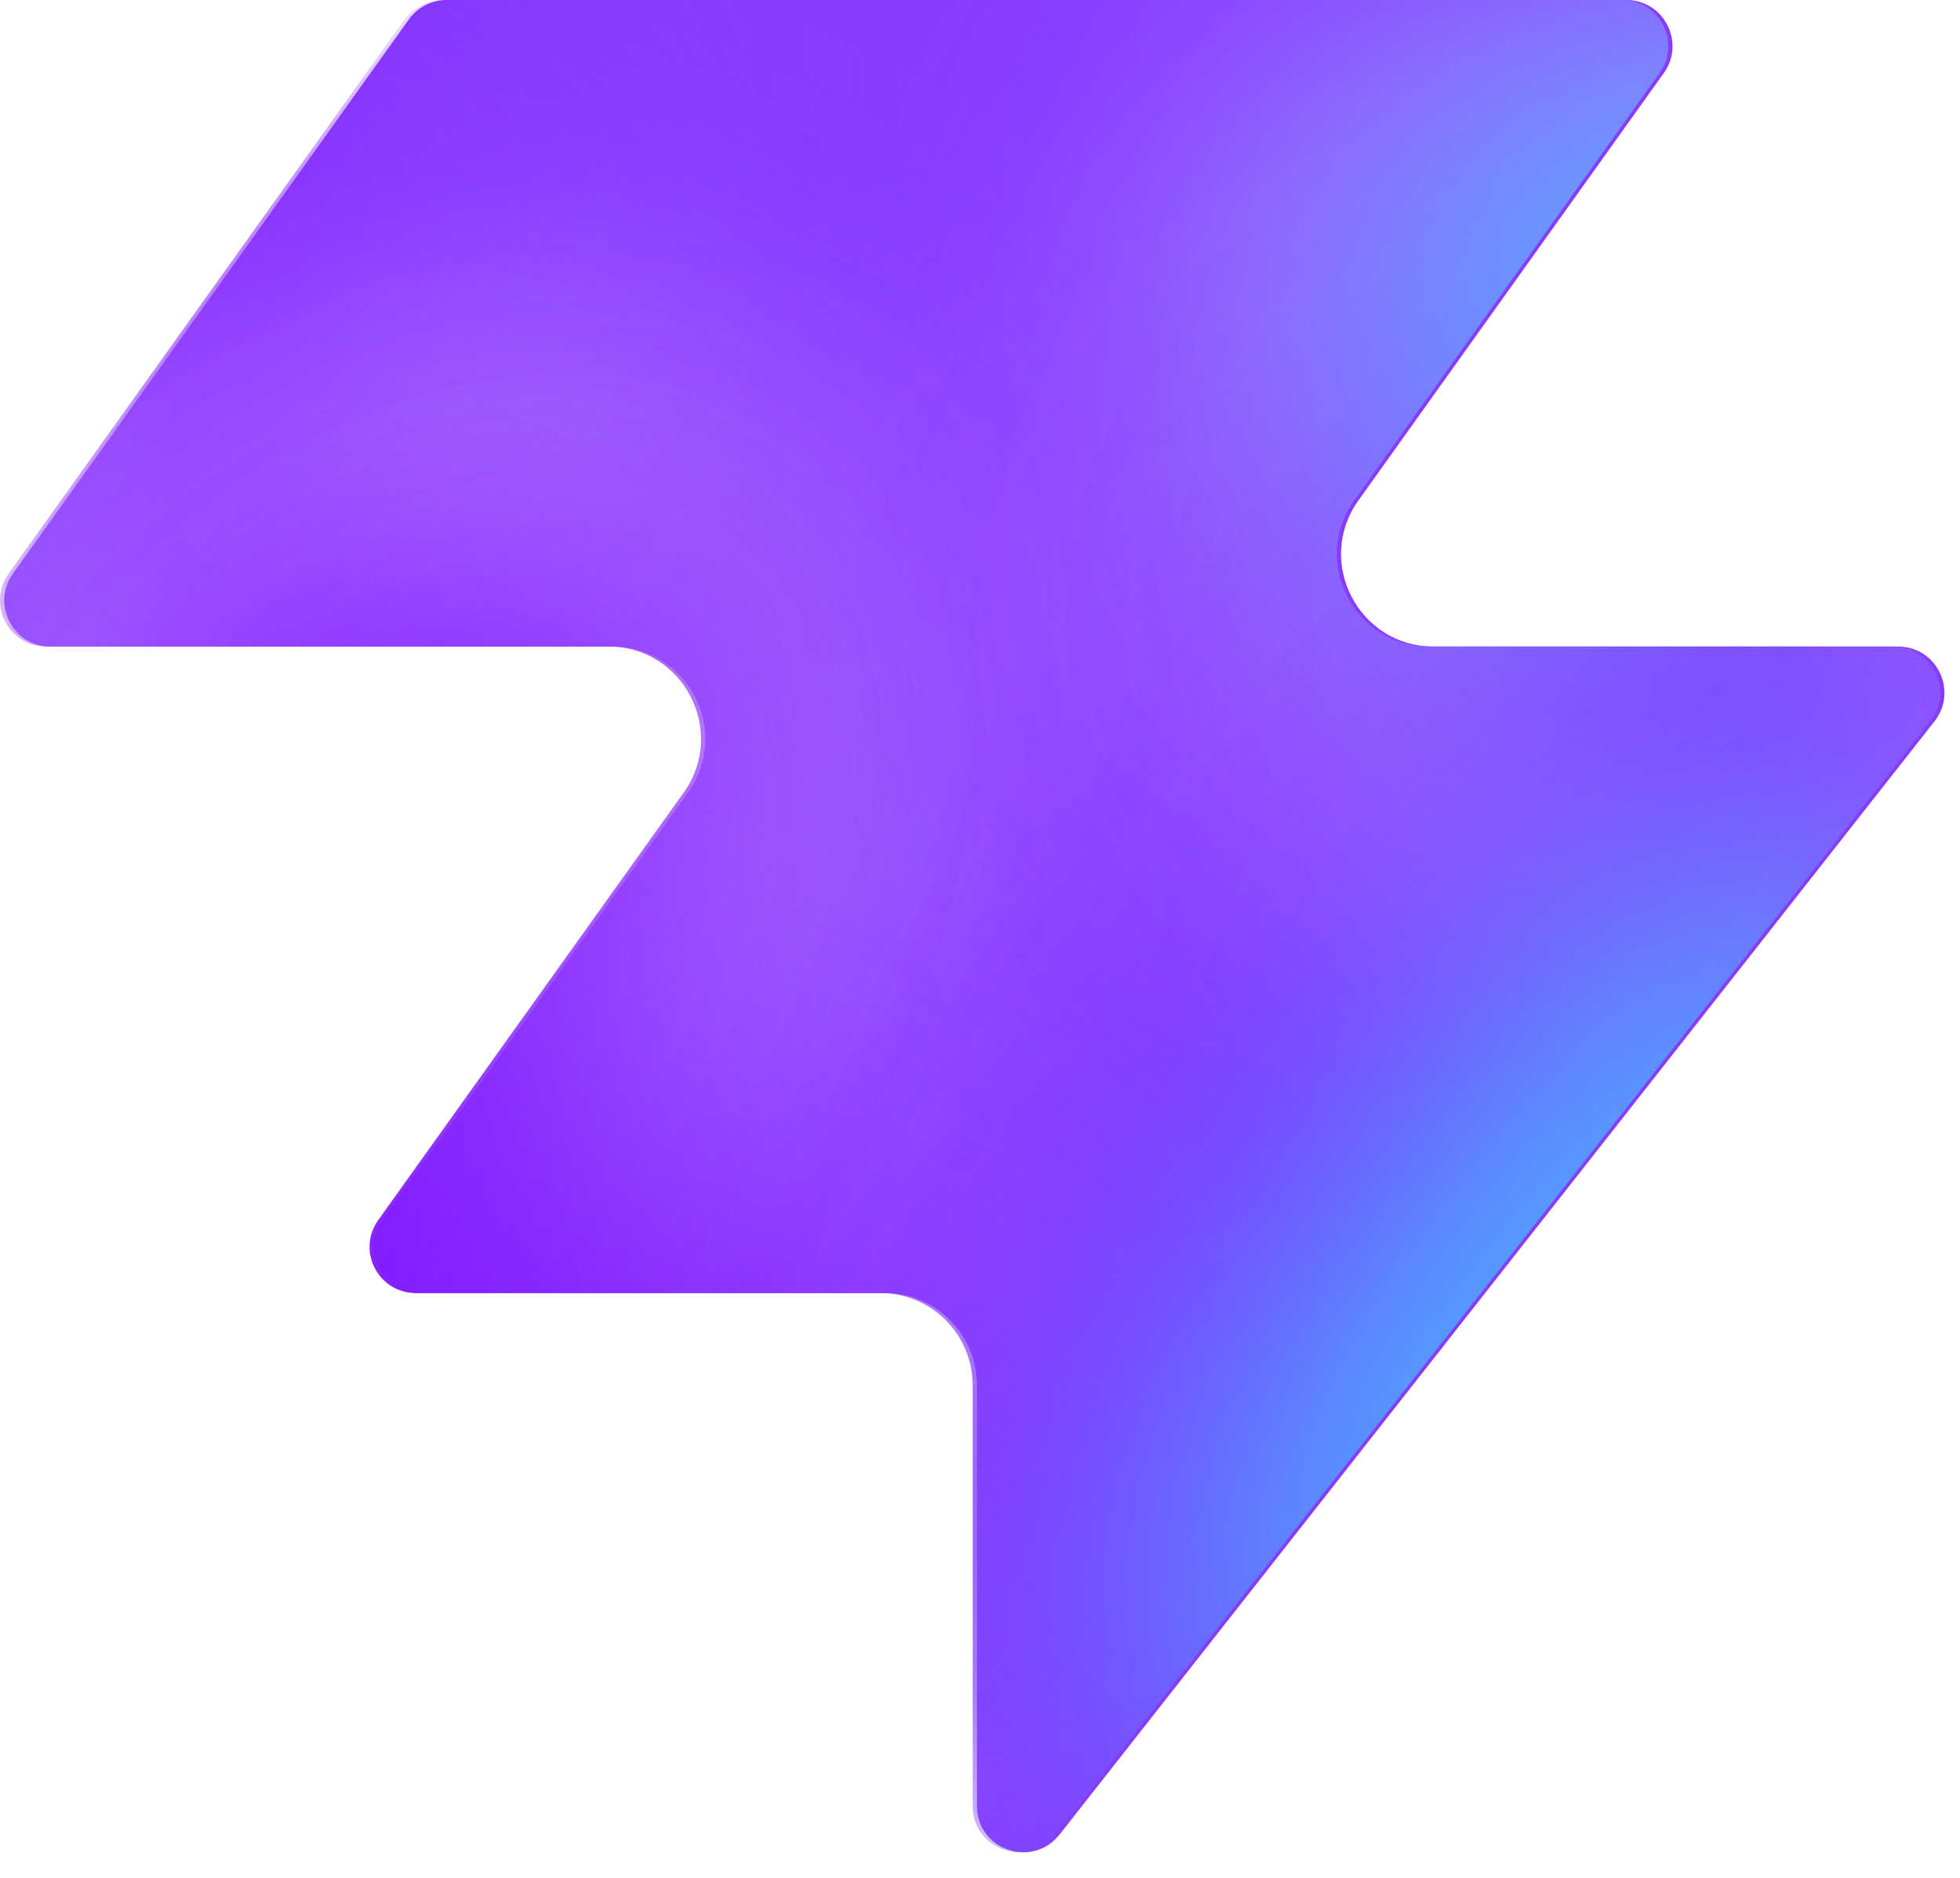
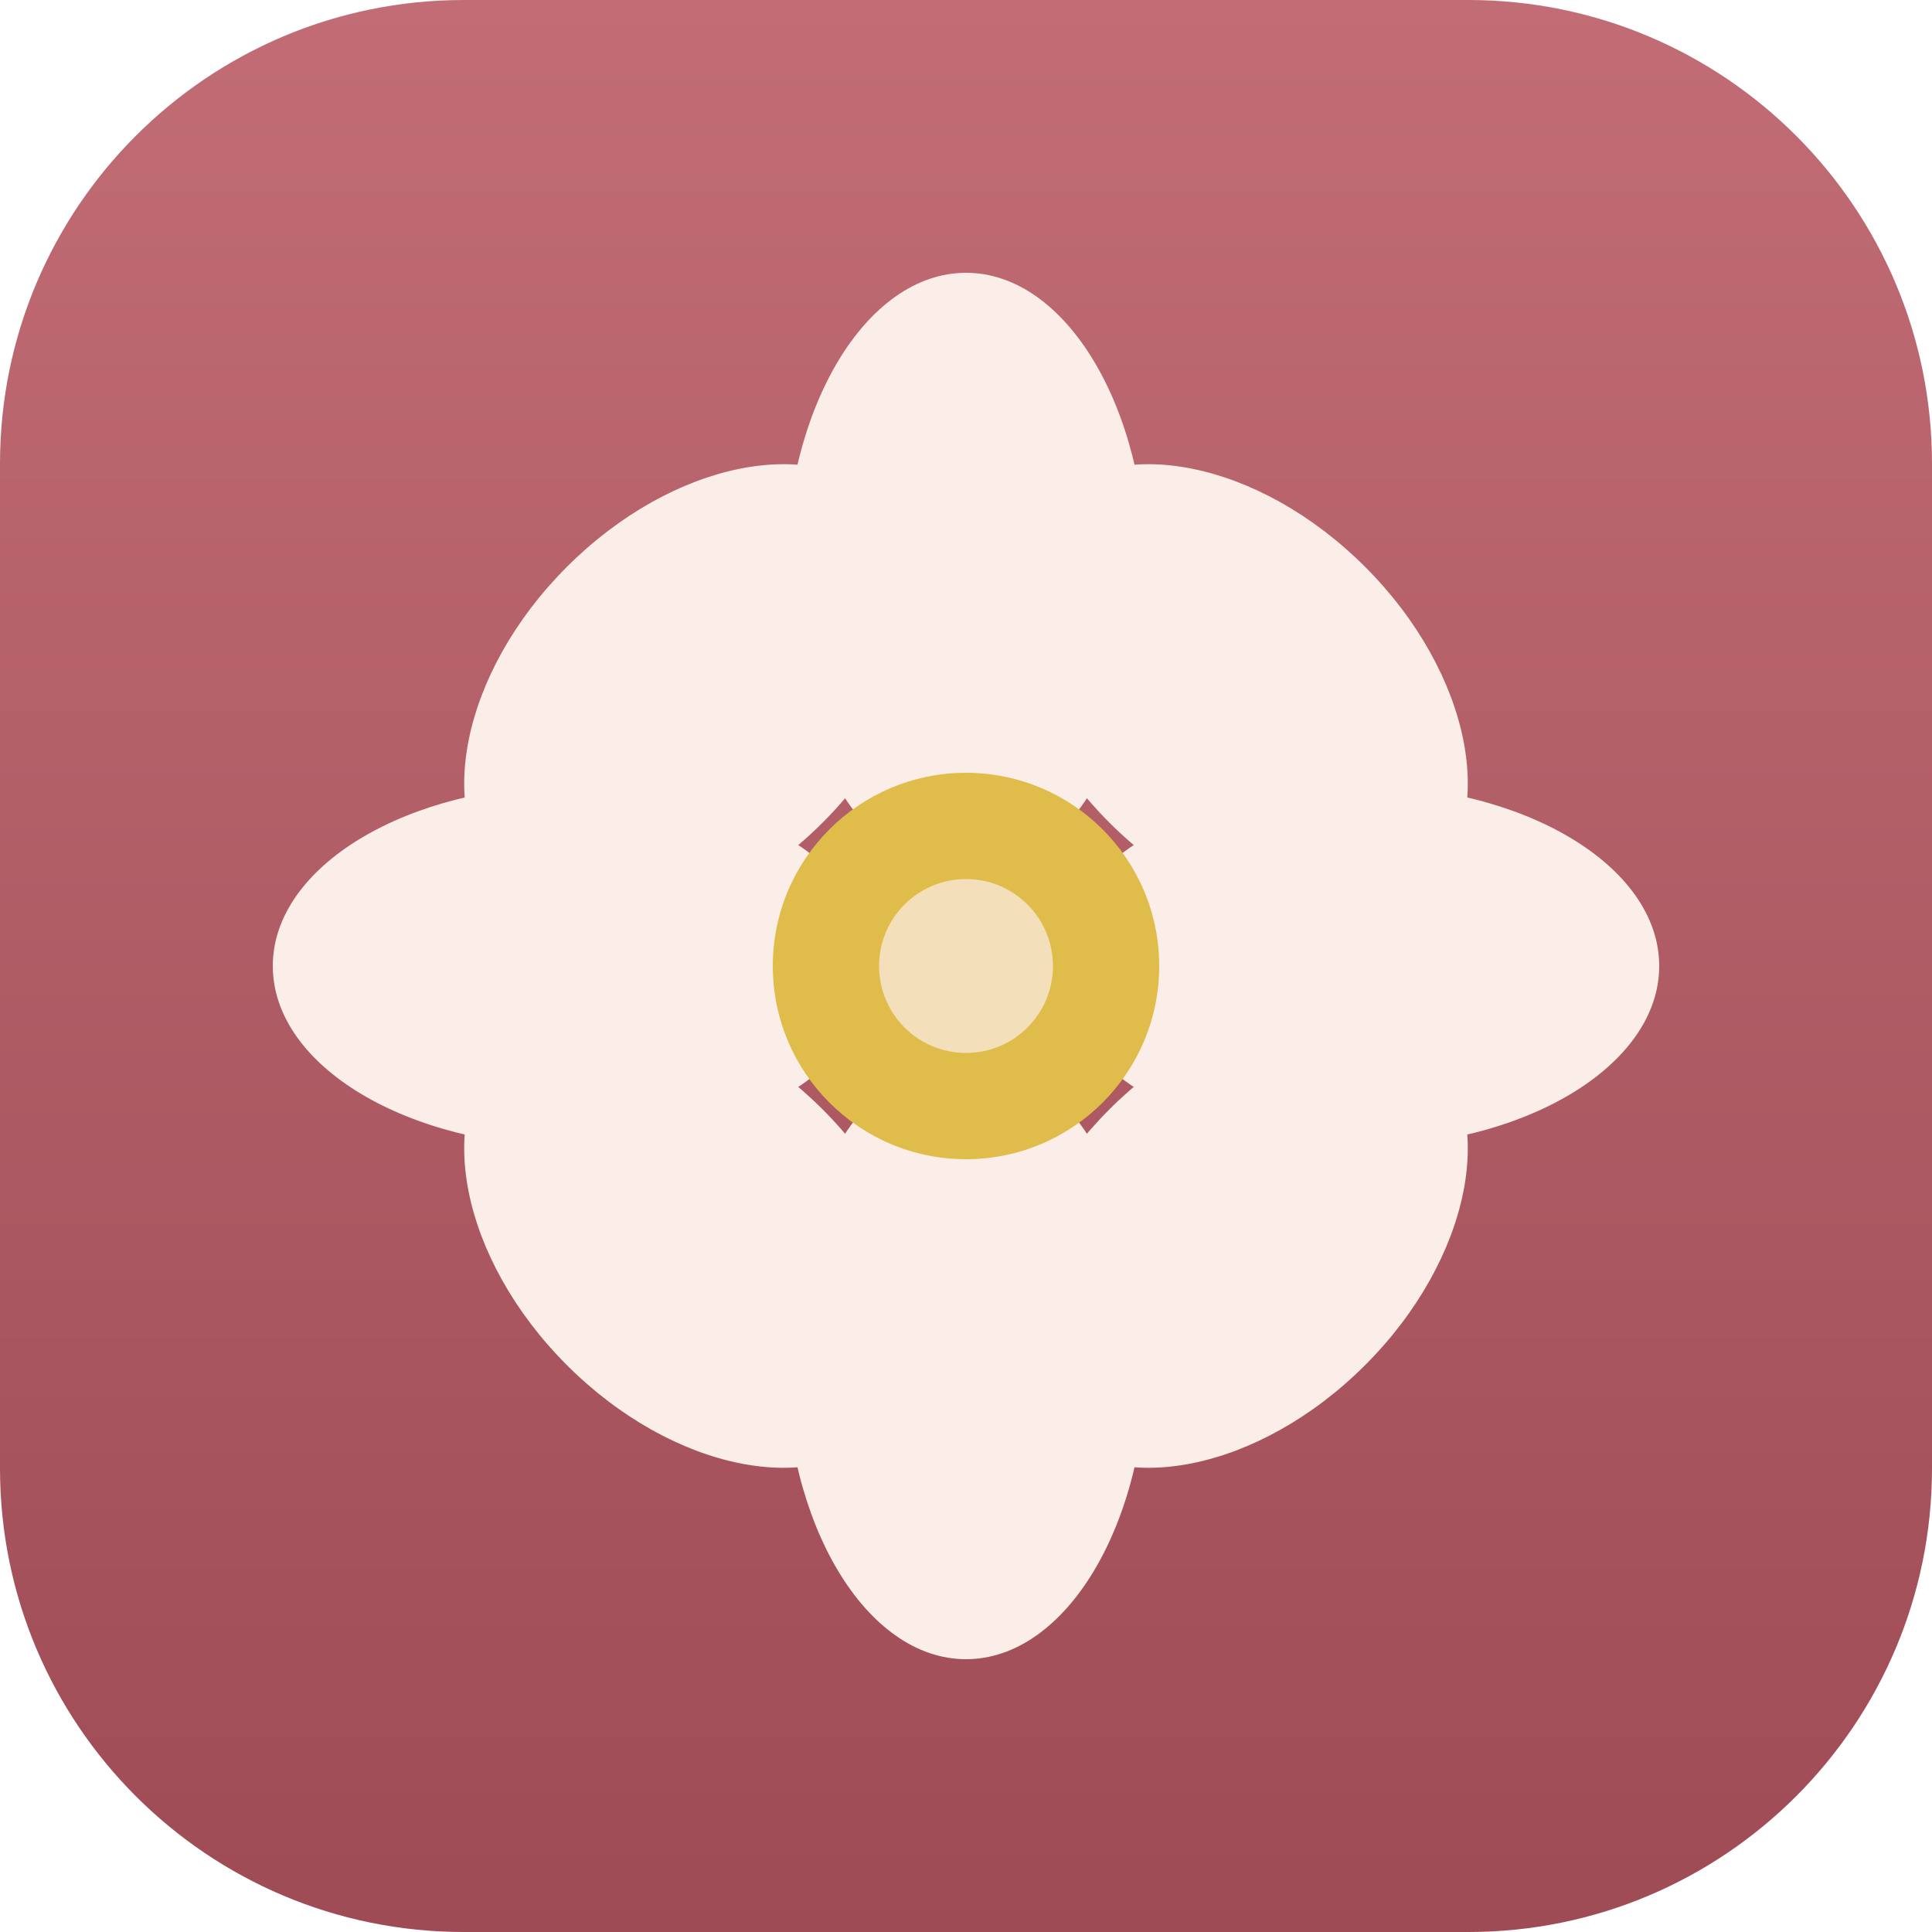
- <svg xmlns="http://www.w3.org/2000/svg" width="48" height="46" fill="none" viewBox="0 0 48 46">
-   <path fill="#863bff" d="M25.946 44.938c-.664.845-2.021.375-2.021-.698V33.937a2.26 2.26 0 0 0-2.262-2.262H10.287c-.92 0-1.456-1.04-.92-1.788l7.48-10.471c1.07-1.497 0-3.578-1.842-3.578H1.237c-.92 0-1.456-1.04-.92-1.788L10.013.474c.214-.297.556-.474.92-.474h28.894c.92 0 1.456 1.04.92 1.788l-7.48 10.471c-1.07 1.498 0 3.579 1.842 3.579h11.377c.943 0 1.473 1.088.89 1.83L25.947 44.94z" style="fill:#863bff;fill:color(display-p3 .525 .23 1);fill-opacity:1" />
-   <mask id="a" width="48" height="46" x="0" y="0" maskUnits="userSpaceOnUse" style="mask-type:alpha">
-     <path fill="#000" d="M25.842 44.938c-.664.844-2.021.375-2.021-.698V33.937a2.26 2.26 0 0 0-2.262-2.262H10.183c-.92 0-1.456-1.04-.92-1.788l7.48-10.471c1.07-1.498 0-3.579-1.842-3.579H1.133c-.92 0-1.456-1.04-.92-1.787L9.91.473c.214-.297.556-.474.92-.474h28.894c.92 0 1.456 1.04.92 1.788l-7.48 10.471c-1.07 1.498 0 3.578 1.842 3.578h11.377c.943 0 1.473 1.088.89 1.832L25.843 44.94z" style="fill:#000;fill-opacity:1" />
-   </mask>
-   <g mask="url(#a)">
-     <g filter="url(#b)">
-       <ellipse cx="5.508" cy="14.704" fill="#ede6ff" rx="5.508" ry="14.704" style="fill:#ede6ff;fill:color(display-p3 .927 .903 1);fill-opacity:1" transform="matrix(.00324 1 1 -.00324 -4.47 31.516)" />
-     </g>
-     <g filter="url(#c)">
-       <ellipse cx="10.399" cy="29.851" fill="#ede6ff" rx="10.399" ry="29.851" style="fill:#ede6ff;fill:color(display-p3 .927 .903 1);fill-opacity:1" transform="matrix(.00324 1 1 -.00324 -39.328 7.883)" />
-     </g>
-     <g filter="url(#d)">
-       <ellipse cx="5.508" cy="30.487" fill="#7e14ff" rx="5.508" ry="30.487" style="fill:#7e14ff;fill:color(display-p3 .492 .077 1);fill-opacity:1" transform="rotate(89.814 -25.913 -14.639)scale(1 -1)" />
-     </g>
-     <g filter="url(#e)">
-       <ellipse cx="5.508" cy="30.599" fill="#7e14ff" rx="5.508" ry="30.599" style="fill:#7e14ff;fill:color(display-p3 .492 .077 1);fill-opacity:1" transform="rotate(89.814 -32.644 -3.334)scale(1 -1)" />
-     </g>
-     <g filter="url(#f)">
-       <ellipse cx="5.508" cy="30.599" fill="#7e14ff" rx="5.508" ry="30.599" style="fill:#7e14ff;fill:color(display-p3 .492 .077 1);fill-opacity:1" transform="matrix(.00324 1 1 -.00324 -34.34 30.47)" />
-     </g>
-     <g filter="url(#g)">
-       <ellipse cx="14.072" cy="22.078" fill="#ede6ff" rx="14.072" ry="22.078" style="fill:#ede6ff;fill:color(display-p3 .927 .903 1);fill-opacity:1" transform="rotate(93.35 24.506 48.493)scale(-1 1)" />
-     </g>
-     <g filter="url(#h)">
-       <ellipse cx="3.47" cy="21.501" fill="#7e14ff" rx="3.47" ry="21.501" style="fill:#7e14ff;fill:color(display-p3 .492 .077 1);fill-opacity:1" transform="rotate(89.009 28.708 47.59)scale(-1 1)" />
-     </g>
-     <g filter="url(#i)">
-       <ellipse cx="3.47" cy="21.501" fill="#7e14ff" rx="3.47" ry="21.501" style="fill:#7e14ff;fill:color(display-p3 .492 .077 1);fill-opacity:1" transform="rotate(89.009 28.708 47.59)scale(-1 1)" />
-     </g>
-     <g filter="url(#j)">
-       <ellipse cx=".387" cy="8.972" fill="#7e14ff" rx="4.407" ry="29.108" style="fill:#7e14ff;fill:color(display-p3 .492 .077 1);fill-opacity:1" transform="rotate(39.51 .387 8.972)" />
-     </g>
-     <g filter="url(#k)">
-       <ellipse cx="47.523" cy="-6.092" fill="#7e14ff" rx="4.407" ry="29.108" style="fill:#7e14ff;fill:color(display-p3 .492 .077 1);fill-opacity:1" transform="rotate(37.892 47.523 -6.092)" />
-     </g>
-     <g filter="url(#l)">
-       <ellipse cx="41.412" cy="6.333" fill="#47bfff" rx="5.971" ry="9.665" style="fill:#47bfff;fill:color(display-p3 .28 .748 1);fill-opacity:1" transform="rotate(37.892 41.412 6.333)" />
-     </g>
-     <g filter="url(#m)">
-       <ellipse cx="-1.879" cy="38.332" fill="#7e14ff" rx="4.407" ry="29.108" style="fill:#7e14ff;fill:color(display-p3 .492 .077 1);fill-opacity:1" transform="rotate(37.892 -1.88 38.332)" />
-     </g>
-     <g filter="url(#n)">
-       <ellipse cx="-1.879" cy="38.332" fill="#7e14ff" rx="4.407" ry="29.108" style="fill:#7e14ff;fill:color(display-p3 .492 .077 1);fill-opacity:1" transform="rotate(37.892 -1.88 38.332)" />
-     </g>
-     <g filter="url(#o)">
-       <ellipse cx="35.651" cy="29.907" fill="#7e14ff" rx="4.407" ry="29.108" style="fill:#7e14ff;fill:color(display-p3 .492 .077 1);fill-opacity:1" transform="rotate(37.892 35.651 29.907)" />
-     </g>
-     <g filter="url(#p)">
-       <ellipse cx="38.418" cy="32.4" fill="#47bfff" rx="5.971" ry="15.297" style="fill:#47bfff;fill:color(display-p3 .28 .748 1);fill-opacity:1" transform="rotate(37.892 38.418 32.4)" />
-     </g>
+ <svg xmlns="http://www.w3.org/2000/svg" width="100" height="100" viewBox="0 0 100 100" fill="none">
+   <defs>
+     <linearGradient id="bg" x1="0" y1="0" x2="0" y2="1">
+       <stop offset="0" stop-color="#c26d75" />
+       <stop offset="1" stop-color="#9e4b56" />
+     </linearGradient>
+   </defs>
+   <rect x="0" y="0" width="100" height="100" rx="24" fill="url(#bg)" />
+   <g transform="translate(50 50) scale(0.78) translate(-50 -50)" fill="#fbeee9">
+     <ellipse cx="50" cy="24" rx="12" ry="20" />
+     <ellipse cx="50" cy="76" rx="12" ry="20" />
+     <ellipse cx="24" cy="50" rx="20" ry="12" />
+     <ellipse cx="76" cy="50" rx="20" ry="12" />
+     <ellipse cx="32" cy="32" rx="12" ry="18" transform="rotate(45 32 32)" />
+     <ellipse cx="68" cy="68" rx="12" ry="18" transform="rotate(45 68 68)" />
+     <ellipse cx="68" cy="32" rx="12" ry="18" transform="rotate(-45 68 32)" />
+     <ellipse cx="32" cy="68" rx="12" ry="18" transform="rotate(-45 32 68)" />
  </g>
-   <defs>
-     <filter id="b" width="60.045" height="41.654" x="-19.77" y="16.149" color-interpolation-filters="sRGB" filterUnits="userSpaceOnUse">
-       <feFlood flood-opacity="0" result="BackgroundImageFix" />
-       <feBlend in="SourceGraphic" in2="BackgroundImageFix" result="shape" />
-       <feGaussianBlur result="effect1_foregroundBlur_2002_17158" stdDeviation="7.659" />
-     </filter>
-     <filter id="c" width="90.34" height="51.437" x="-54.613" y="-7.533" color-interpolation-filters="sRGB" filterUnits="userSpaceOnUse">
-       <feFlood flood-opacity="0" result="BackgroundImageFix" />
-       <feBlend in="SourceGraphic" in2="BackgroundImageFix" result="shape" />
-       <feGaussianBlur result="effect1_foregroundBlur_2002_17158" stdDeviation="7.659" />
-     </filter>
-     <filter id="d" width="79.355" height="29.4" x="-49.64" y="2.03" color-interpolation-filters="sRGB" filterUnits="userSpaceOnUse">
-       <feFlood flood-opacity="0" result="BackgroundImageFix" />
-       <feBlend in="SourceGraphic" in2="BackgroundImageFix" result="shape" />
-       <feGaussianBlur result="effect1_foregroundBlur_2002_17158" stdDeviation="4.596" />
-     </filter>
-     <filter id="e" width="79.579" height="29.4" x="-45.045" y="20.029" color-interpolation-filters="sRGB" filterUnits="userSpaceOnUse">
-       <feFlood flood-opacity="0" result="BackgroundImageFix" />
-       <feBlend in="SourceGraphic" in2="BackgroundImageFix" result="shape" />
-       <feGaussianBlur result="effect1_foregroundBlur_2002_17158" stdDeviation="4.596" />
-     </filter>
-     <filter id="f" width="79.579" height="29.4" x="-43.513" y="21.178" color-interpolation-filters="sRGB" filterUnits="userSpaceOnUse">
-       <feFlood flood-opacity="0" result="BackgroundImageFix" />
-       <feBlend in="SourceGraphic" in2="BackgroundImageFix" result="shape" />
-       <feGaussianBlur result="effect1_foregroundBlur_2002_17158" stdDeviation="4.596" />
-     </filter>
-     <filter id="g" width="74.749" height="58.852" x="15.756" y="-17.901" color-interpolation-filters="sRGB" filterUnits="userSpaceOnUse">
-       <feFlood flood-opacity="0" result="BackgroundImageFix" />
-       <feBlend in="SourceGraphic" in2="BackgroundImageFix" result="shape" />
-       <feGaussianBlur result="effect1_foregroundBlur_2002_17158" stdDeviation="7.659" />
-     </filter>
-     <filter id="h" width="61.377" height="25.362" x="23.548" y="2.284" color-interpolation-filters="sRGB" filterUnits="userSpaceOnUse">
-       <feFlood flood-opacity="0" result="BackgroundImageFix" />
-       <feBlend in="SourceGraphic" in2="BackgroundImageFix" result="shape" />
-       <feGaussianBlur result="effect1_foregroundBlur_2002_17158" stdDeviation="4.596" />
-     </filter>
-     <filter id="i" width="61.377" height="25.362" x="23.548" y="2.284" color-interpolation-filters="sRGB" filterUnits="userSpaceOnUse">
-       <feFlood flood-opacity="0" result="BackgroundImageFix" />
-       <feBlend in="SourceGraphic" in2="BackgroundImageFix" result="shape" />
-       <feGaussianBlur result="effect1_foregroundBlur_2002_17158" stdDeviation="4.596" />
-     </filter>
-     <filter id="j" width="56.045" height="63.649" x="-27.636" y="-22.853" color-interpolation-filters="sRGB" filterUnits="userSpaceOnUse">
-       <feFlood flood-opacity="0" result="BackgroundImageFix" />
-       <feBlend in="SourceGraphic" in2="BackgroundImageFix" result="shape" />
-       <feGaussianBlur result="effect1_foregroundBlur_2002_17158" stdDeviation="4.596" />
-     </filter>
-     <filter id="k" width="54.814" height="64.646" x="20.116" y="-38.415" color-interpolation-filters="sRGB" filterUnits="userSpaceOnUse">
-       <feFlood flood-opacity="0" result="BackgroundImageFix" />
-       <feBlend in="SourceGraphic" in2="BackgroundImageFix" result="shape" />
-       <feGaussianBlur result="effect1_foregroundBlur_2002_17158" stdDeviation="4.596" />
-     </filter>
-     <filter id="l" width="33.541" height="35.313" x="24.641" y="-11.323" color-interpolation-filters="sRGB" filterUnits="userSpaceOnUse">
-       <feFlood flood-opacity="0" result="BackgroundImageFix" />
-       <feBlend in="SourceGraphic" in2="BackgroundImageFix" result="shape" />
-       <feGaussianBlur result="effect1_foregroundBlur_2002_17158" stdDeviation="4.596" />
-     </filter>
-     <filter id="m" width="54.814" height="64.646" x="-29.286" y="6.009" color-interpolation-filters="sRGB" filterUnits="userSpaceOnUse">
-       <feFlood flood-opacity="0" result="BackgroundImageFix" />
-       <feBlend in="SourceGraphic" in2="BackgroundImageFix" result="shape" />
-       <feGaussianBlur result="effect1_foregroundBlur_2002_17158" stdDeviation="4.596" />
-     </filter>
-     <filter id="n" width="54.814" height="64.646" x="-29.286" y="6.009" color-interpolation-filters="sRGB" filterUnits="userSpaceOnUse">
-       <feFlood flood-opacity="0" result="BackgroundImageFix" />
-       <feBlend in="SourceGraphic" in2="BackgroundImageFix" result="shape" />
-       <feGaussianBlur result="effect1_foregroundBlur_2002_17158" stdDeviation="4.596" />
-     </filter>
-     <filter id="o" width="54.814" height="64.646" x="8.244" y="-2.416" color-interpolation-filters="sRGB" filterUnits="userSpaceOnUse">
-       <feFlood flood-opacity="0" result="BackgroundImageFix" />
-       <feBlend in="SourceGraphic" in2="BackgroundImageFix" result="shape" />
-       <feGaussianBlur result="effect1_foregroundBlur_2002_17158" stdDeviation="4.596" />
-     </filter>
-     <filter id="p" width="39.409" height="43.623" x="18.713" y="10.588" color-interpolation-filters="sRGB" filterUnits="userSpaceOnUse">
-       <feFlood flood-opacity="0" result="BackgroundImageFix" />
-       <feBlend in="SourceGraphic" in2="BackgroundImageFix" result="shape" />
-       <feGaussianBlur result="effect1_foregroundBlur_2002_17158" stdDeviation="4.596" />
-     </filter>
-   </defs>
+   <circle cx="50" cy="50" r="10" fill="#e0bd4a" />
+   <circle cx="50" cy="50" r="4.5" fill="#fbeee9" opacity="0.7" />
</svg>
